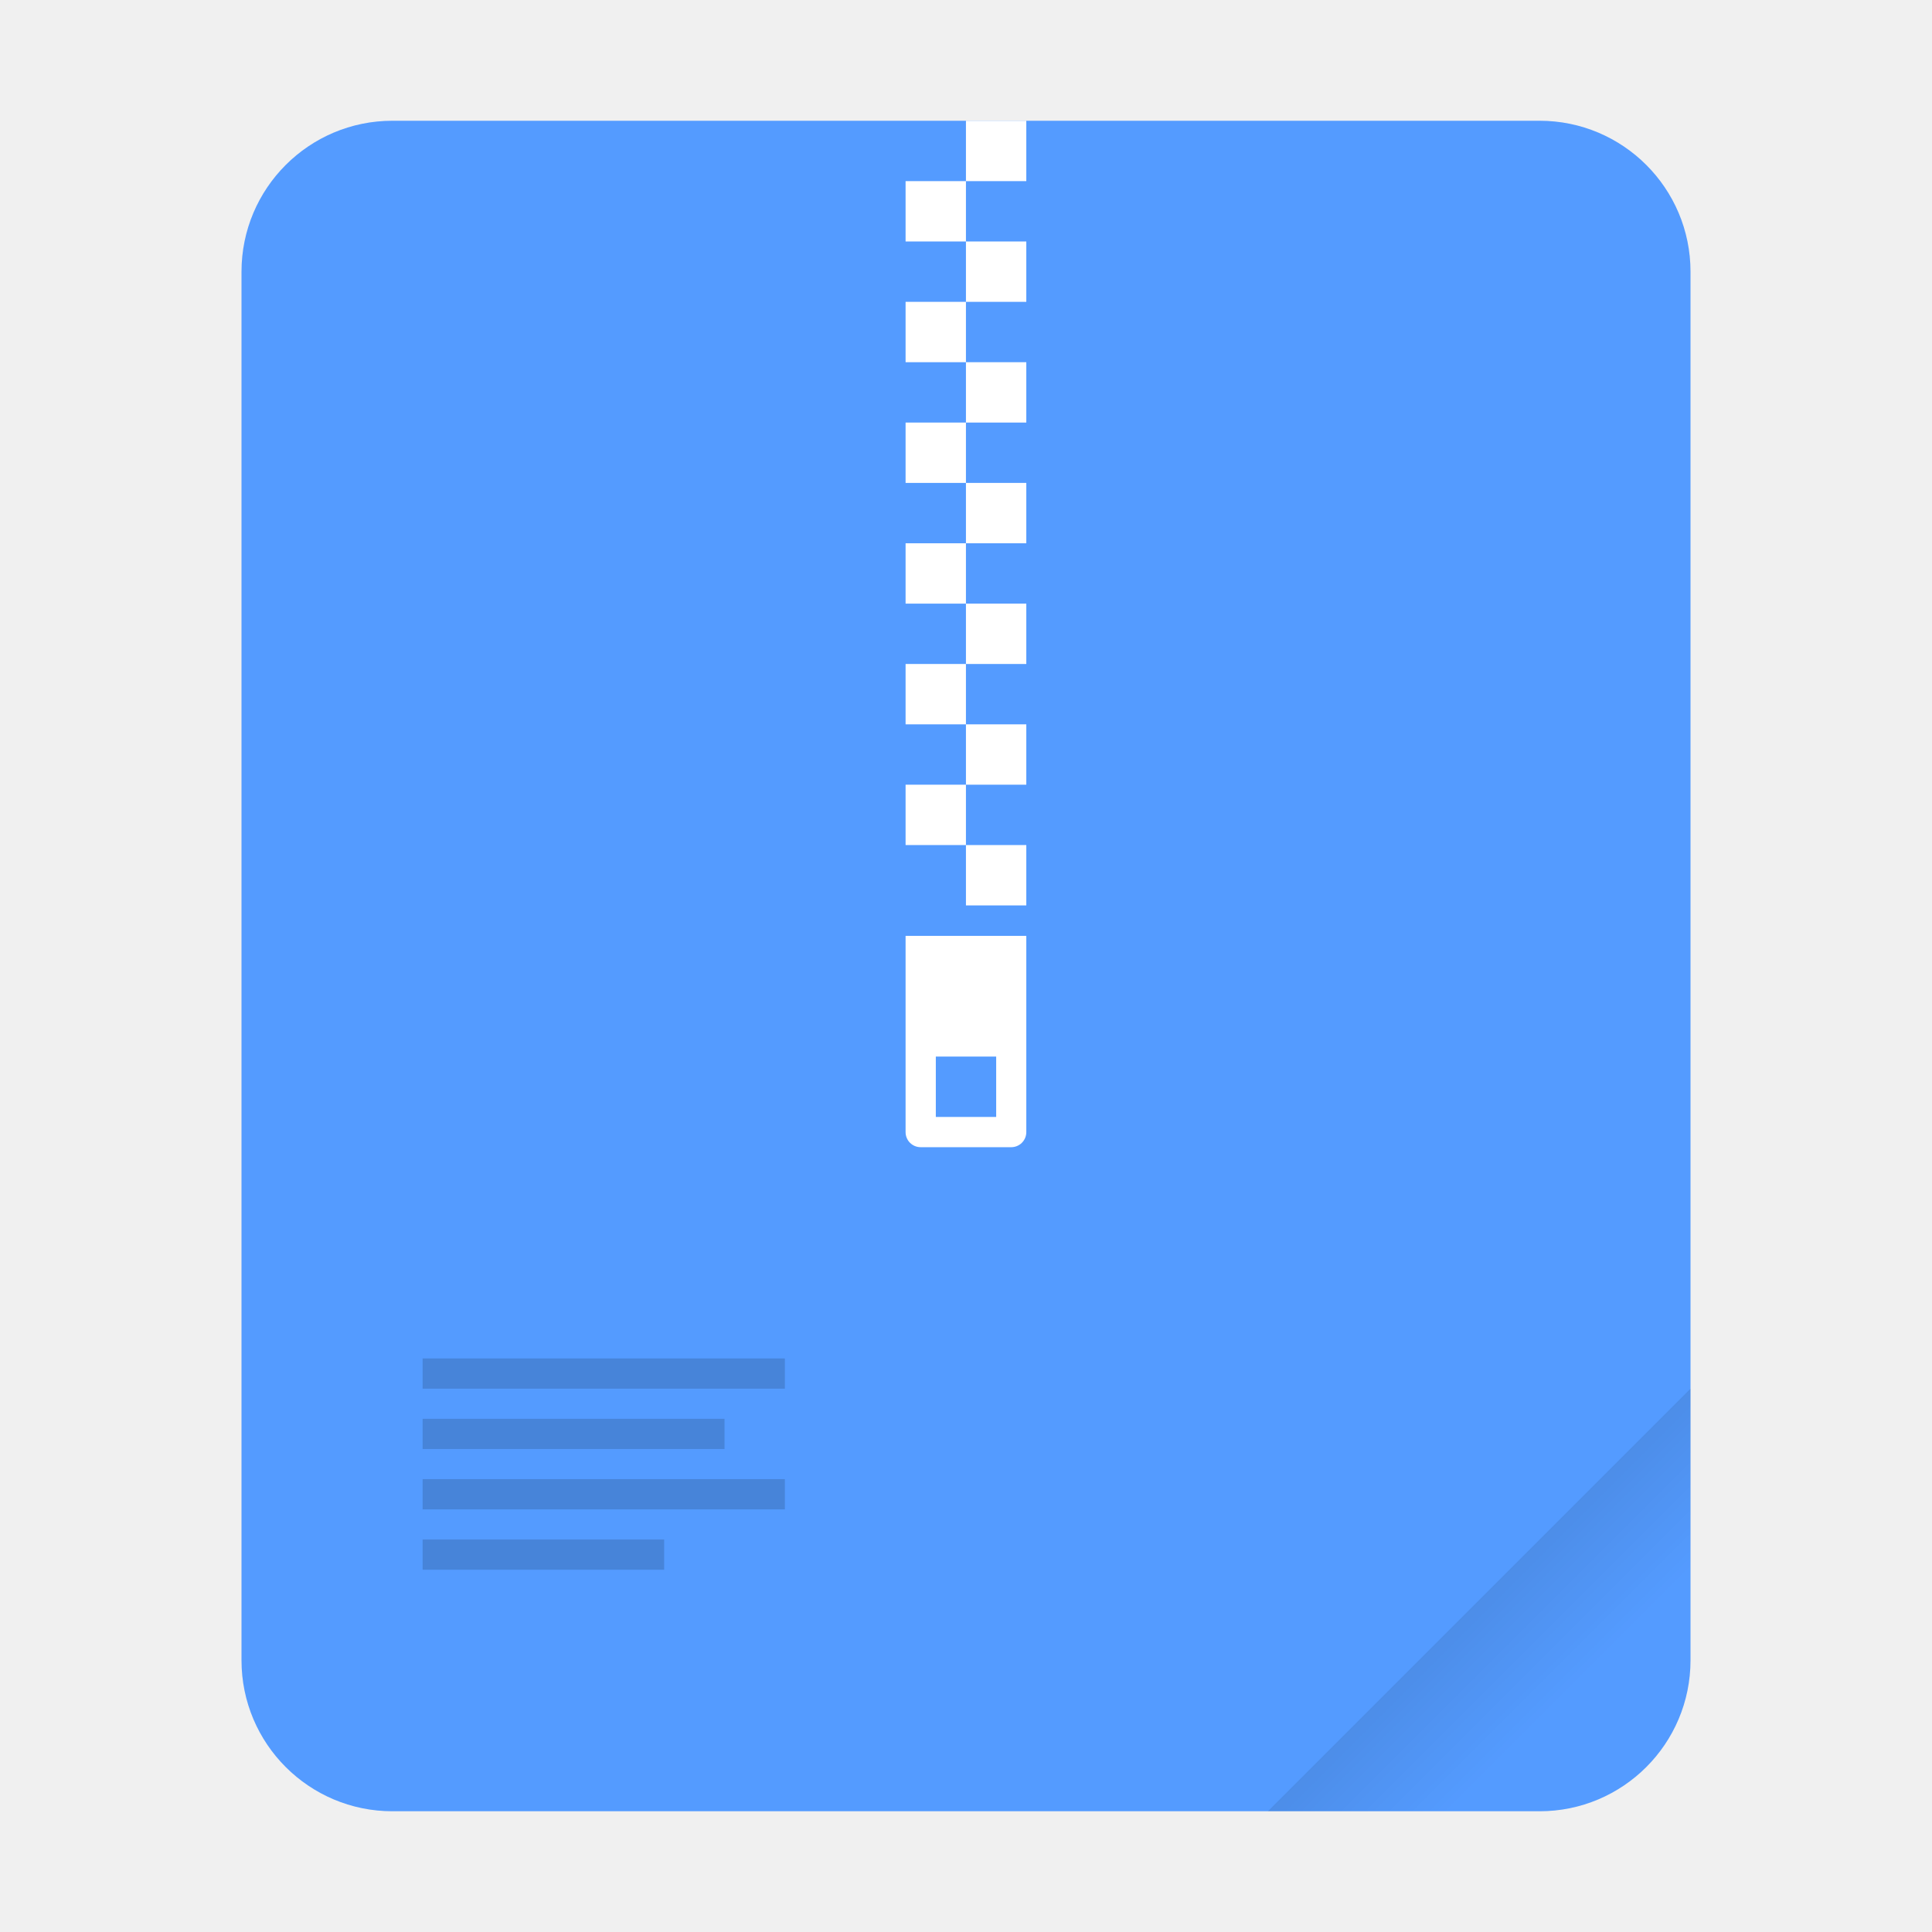
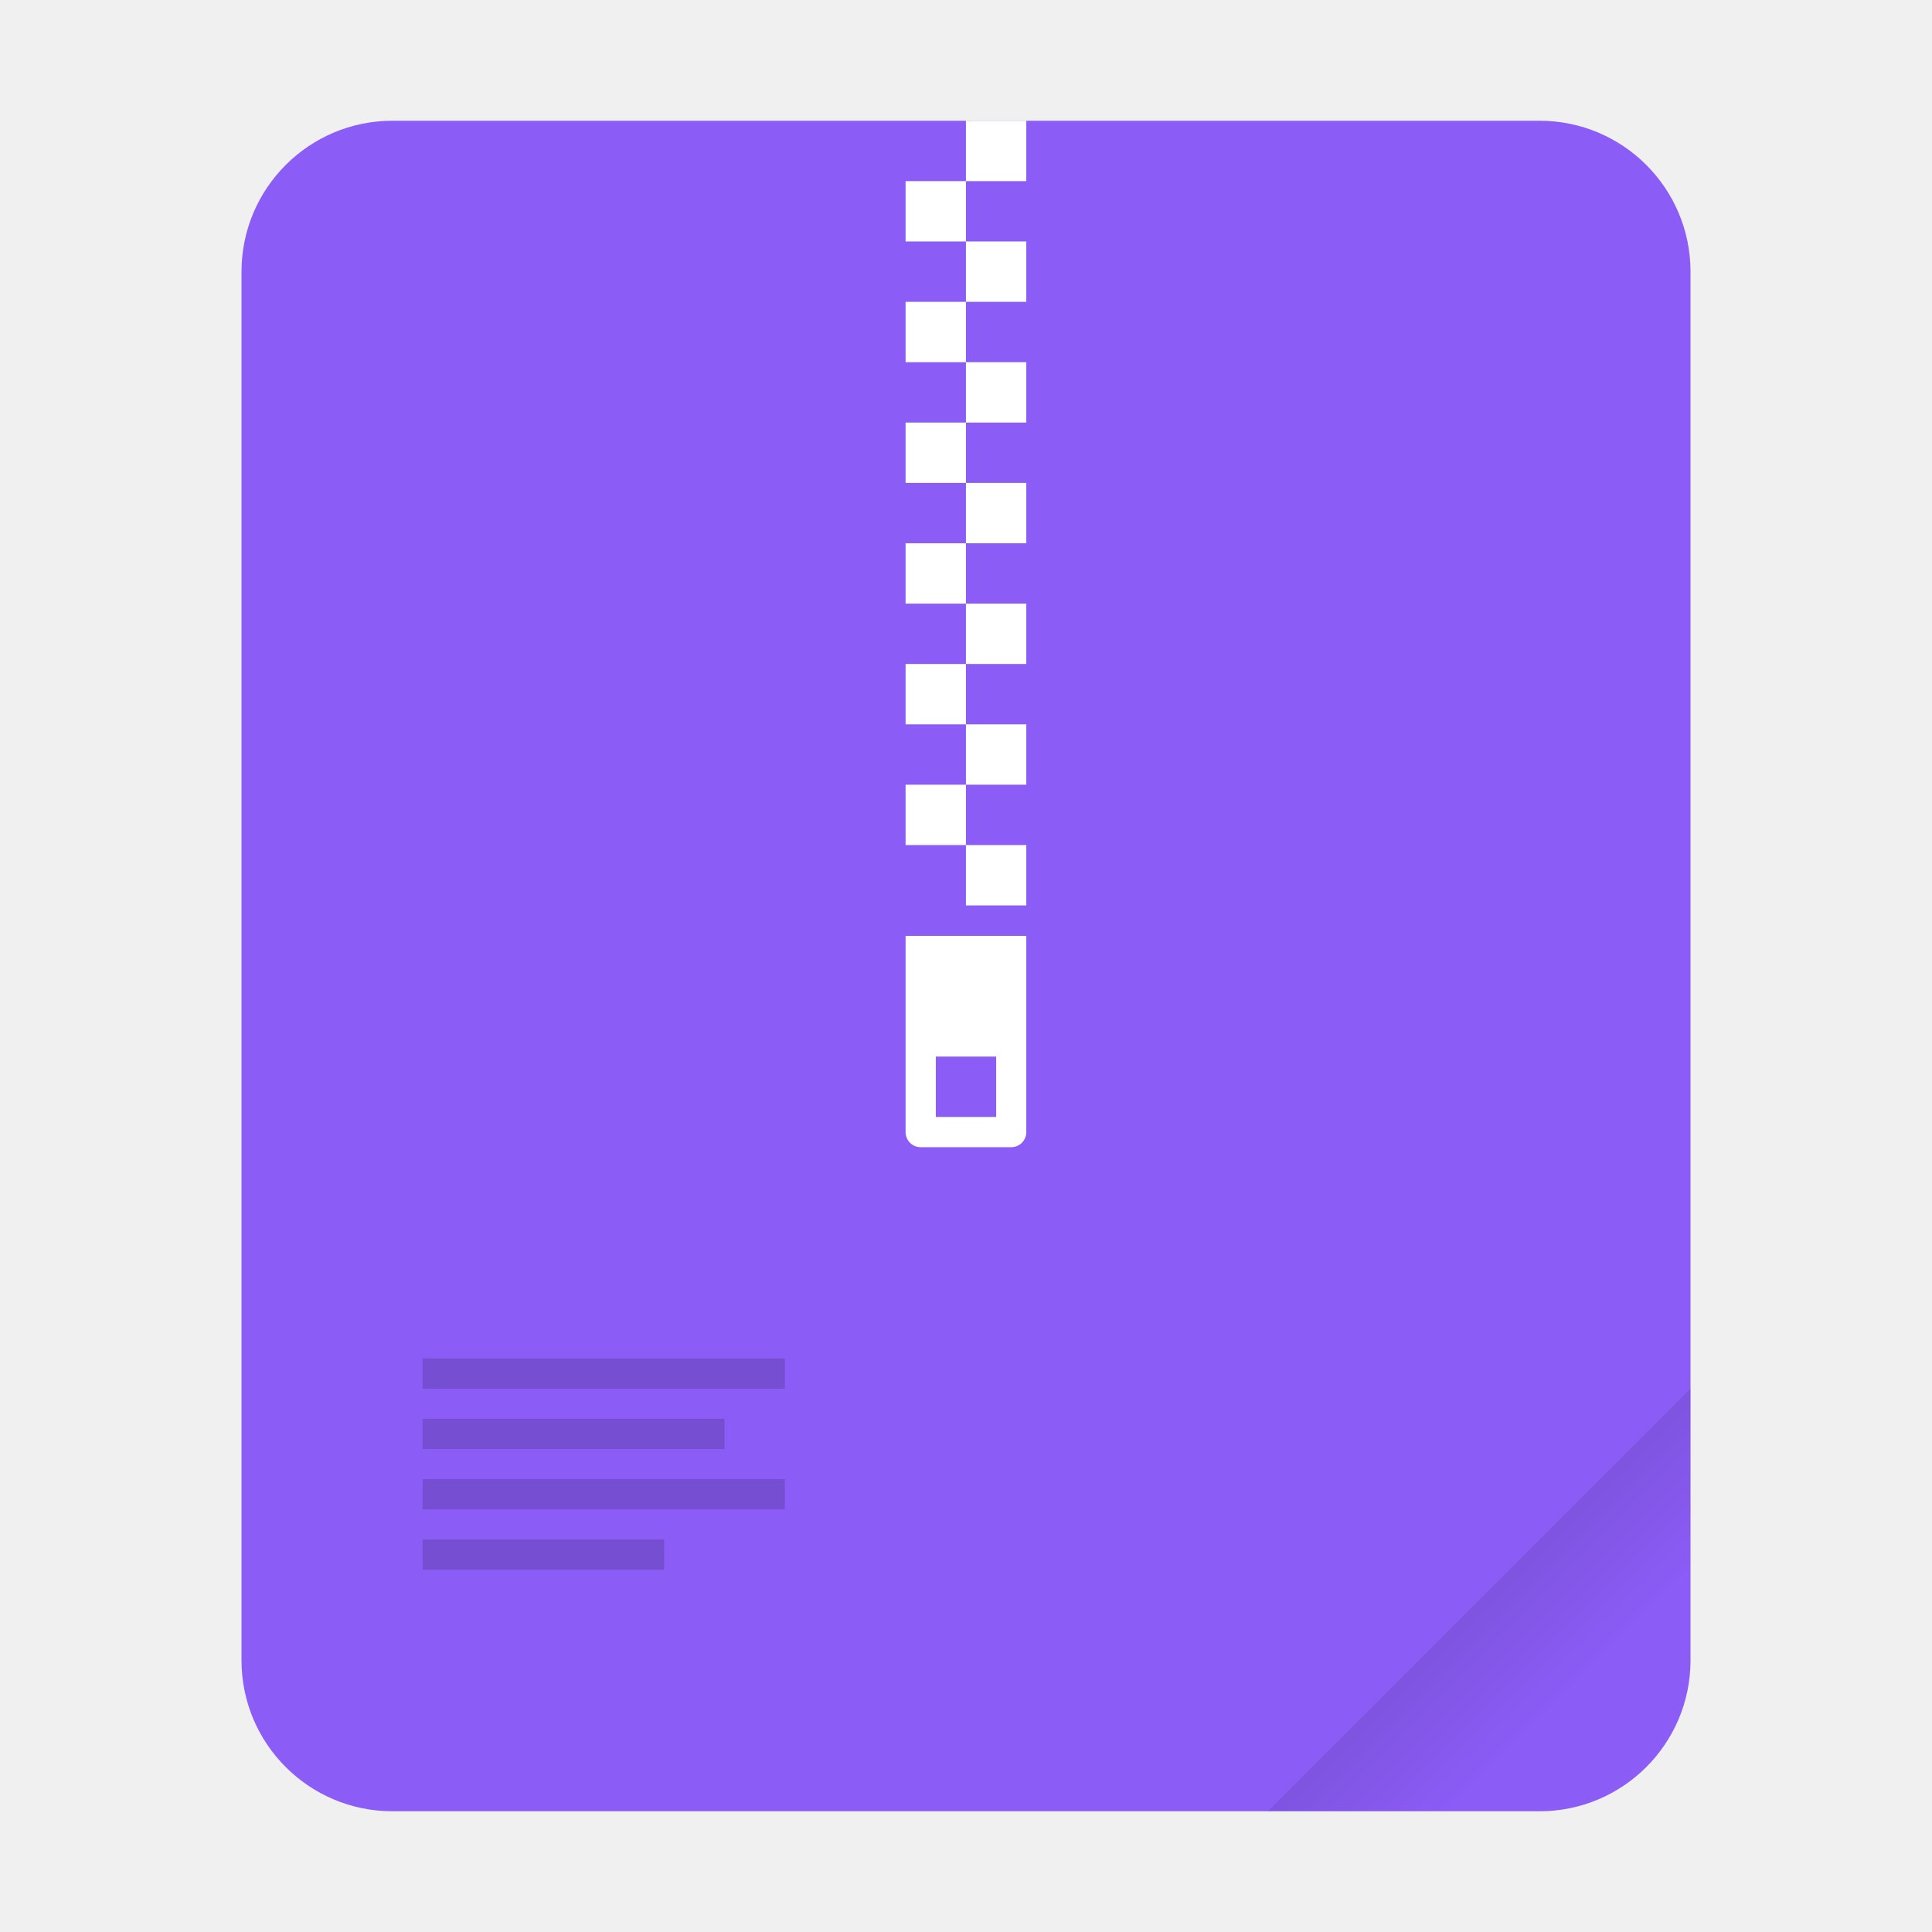
<svg xmlns="http://www.w3.org/2000/svg" width="64" height="64" version="1.1" viewBox="0 0 16.933 16.933">
  <defs>
    <linearGradient id="a" x1="49.571" x2="51.714" y1="52.714" y2="54.857" gradientTransform="matrix(2.3333,0,0,2.3333,-68.667,-72.001)" gradientUnits="userSpaceOnUse">
      <stop offset="0" />
      <stop stop-opacity="0" offset="1" />
    </linearGradient>
  </defs>
  <g transform="scale(.26458)">
-     <rect x="8" y="4" width="48" height="56" ry="5" fill="#549bff" style="paint-order:stroke fill markers" />
+     <rect x="8" y="4" width="48" height="56" ry="5" fill="#8b5cf6" style="paint-order:stroke fill markers" />
    <path d="m56 46-14 14h9c2.77 0 5-2.23 5-5z" fill="url(#a)" fill-rule="evenodd" opacity=".15" stroke-width="8.819" style="paint-order:stroke fill markers" />
  </g>
  <g transform="translate(-26.734 1.1705)" fill="#fff">
    <path d="m34.671 7.032v1.72c0 0.073 0.059 0.132 0.132 0.132h0.794c0.073 0 0.132-0.059 0.132-0.132v-1.72zm0.265 1.058h0.529v0.529h-0.529z" color="#000000" />
    <path d="m35.2-0.112v0.529h0.529v-0.529zm0 0.529h-0.529v0.529h0.529zm0 0.529v0.529h0.529v-0.529zm0 0.529h-0.529v0.529h0.529zm0 0.529v0.529h0.529v-0.529zm0 0.529h-0.529v0.529h0.529zm0 0.529v0.529h0.529v-0.529zm0 0.529h-0.529v0.529h0.529zm0 0.529v0.529h0.529v-0.529zm0 0.529h-0.529v0.529h0.529zm0 0.529v0.529h0.529v-0.529zm0 0.529h-0.529v0.529h0.529zm0 0.529v0.529h0.529v-0.529z" color="#000000" />
  </g>
  <path d="m3.704 11.906v0.265h3.175v-0.265zm0 0.529v0.265h2.646v-0.265zm0 0.529v0.265h3.175v-0.265zm0 0.529v0.265h2.117v-0.265z" color="#000000" opacity=".15" />
</svg>
